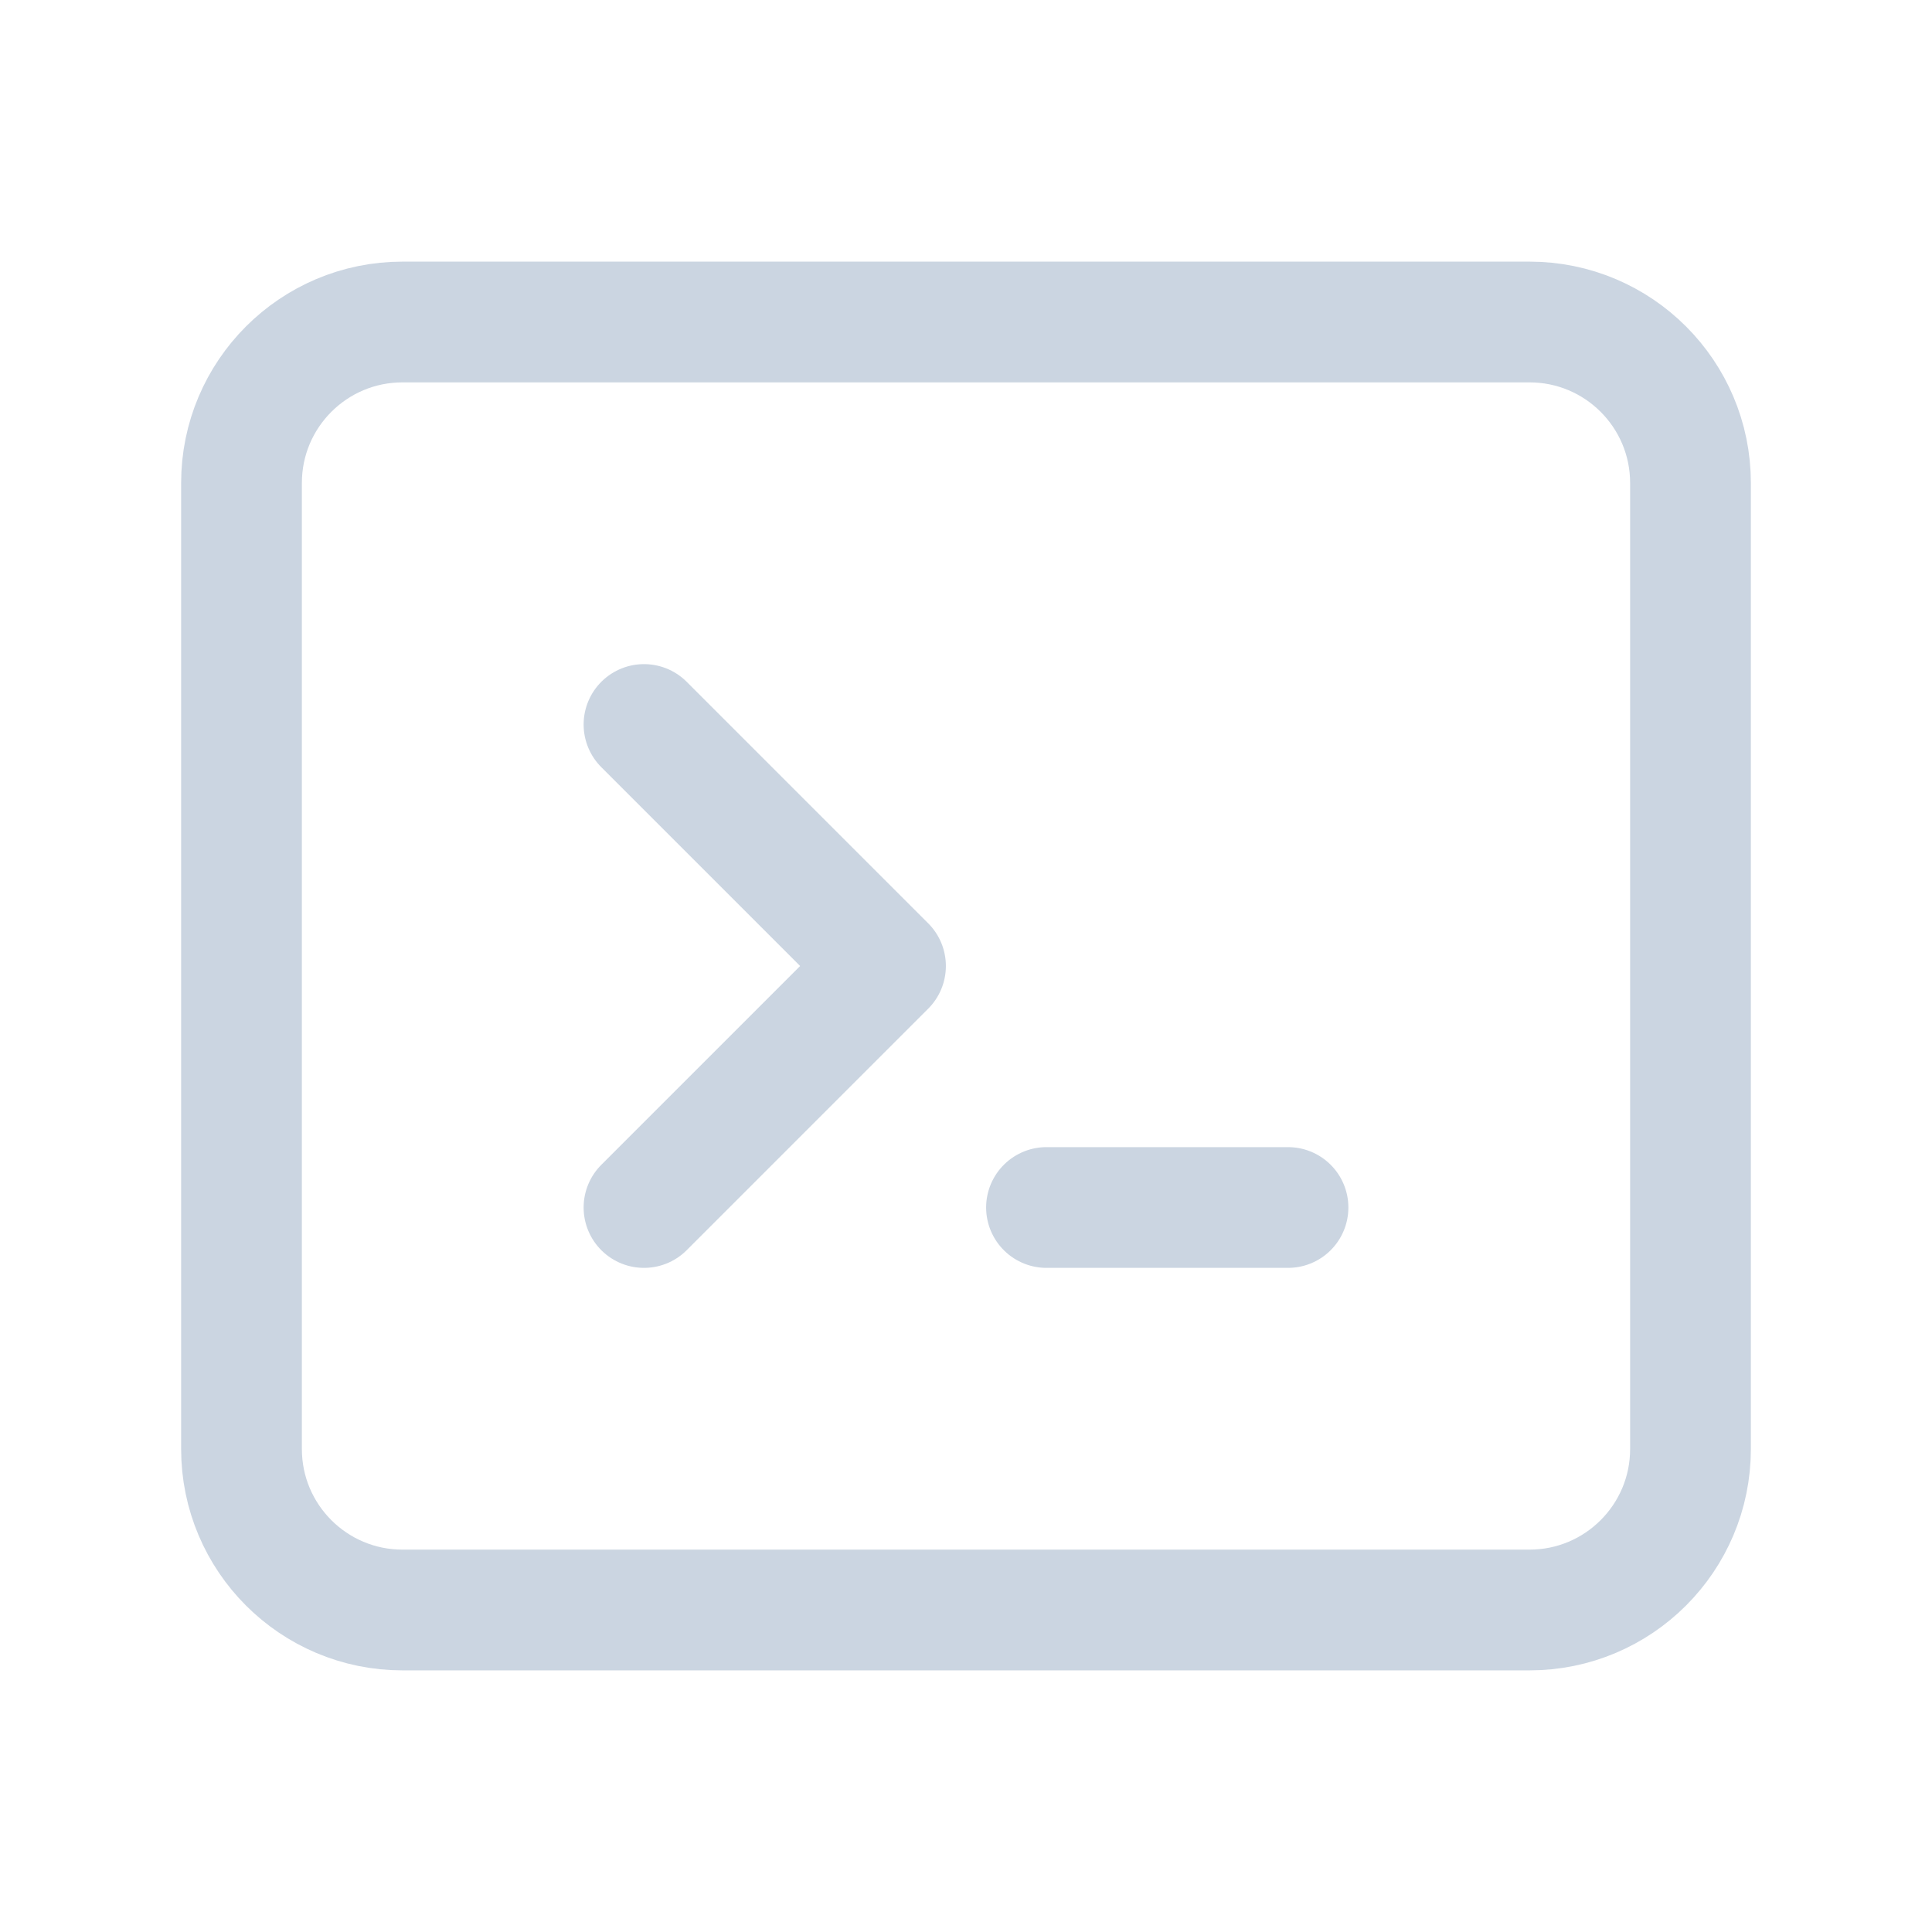
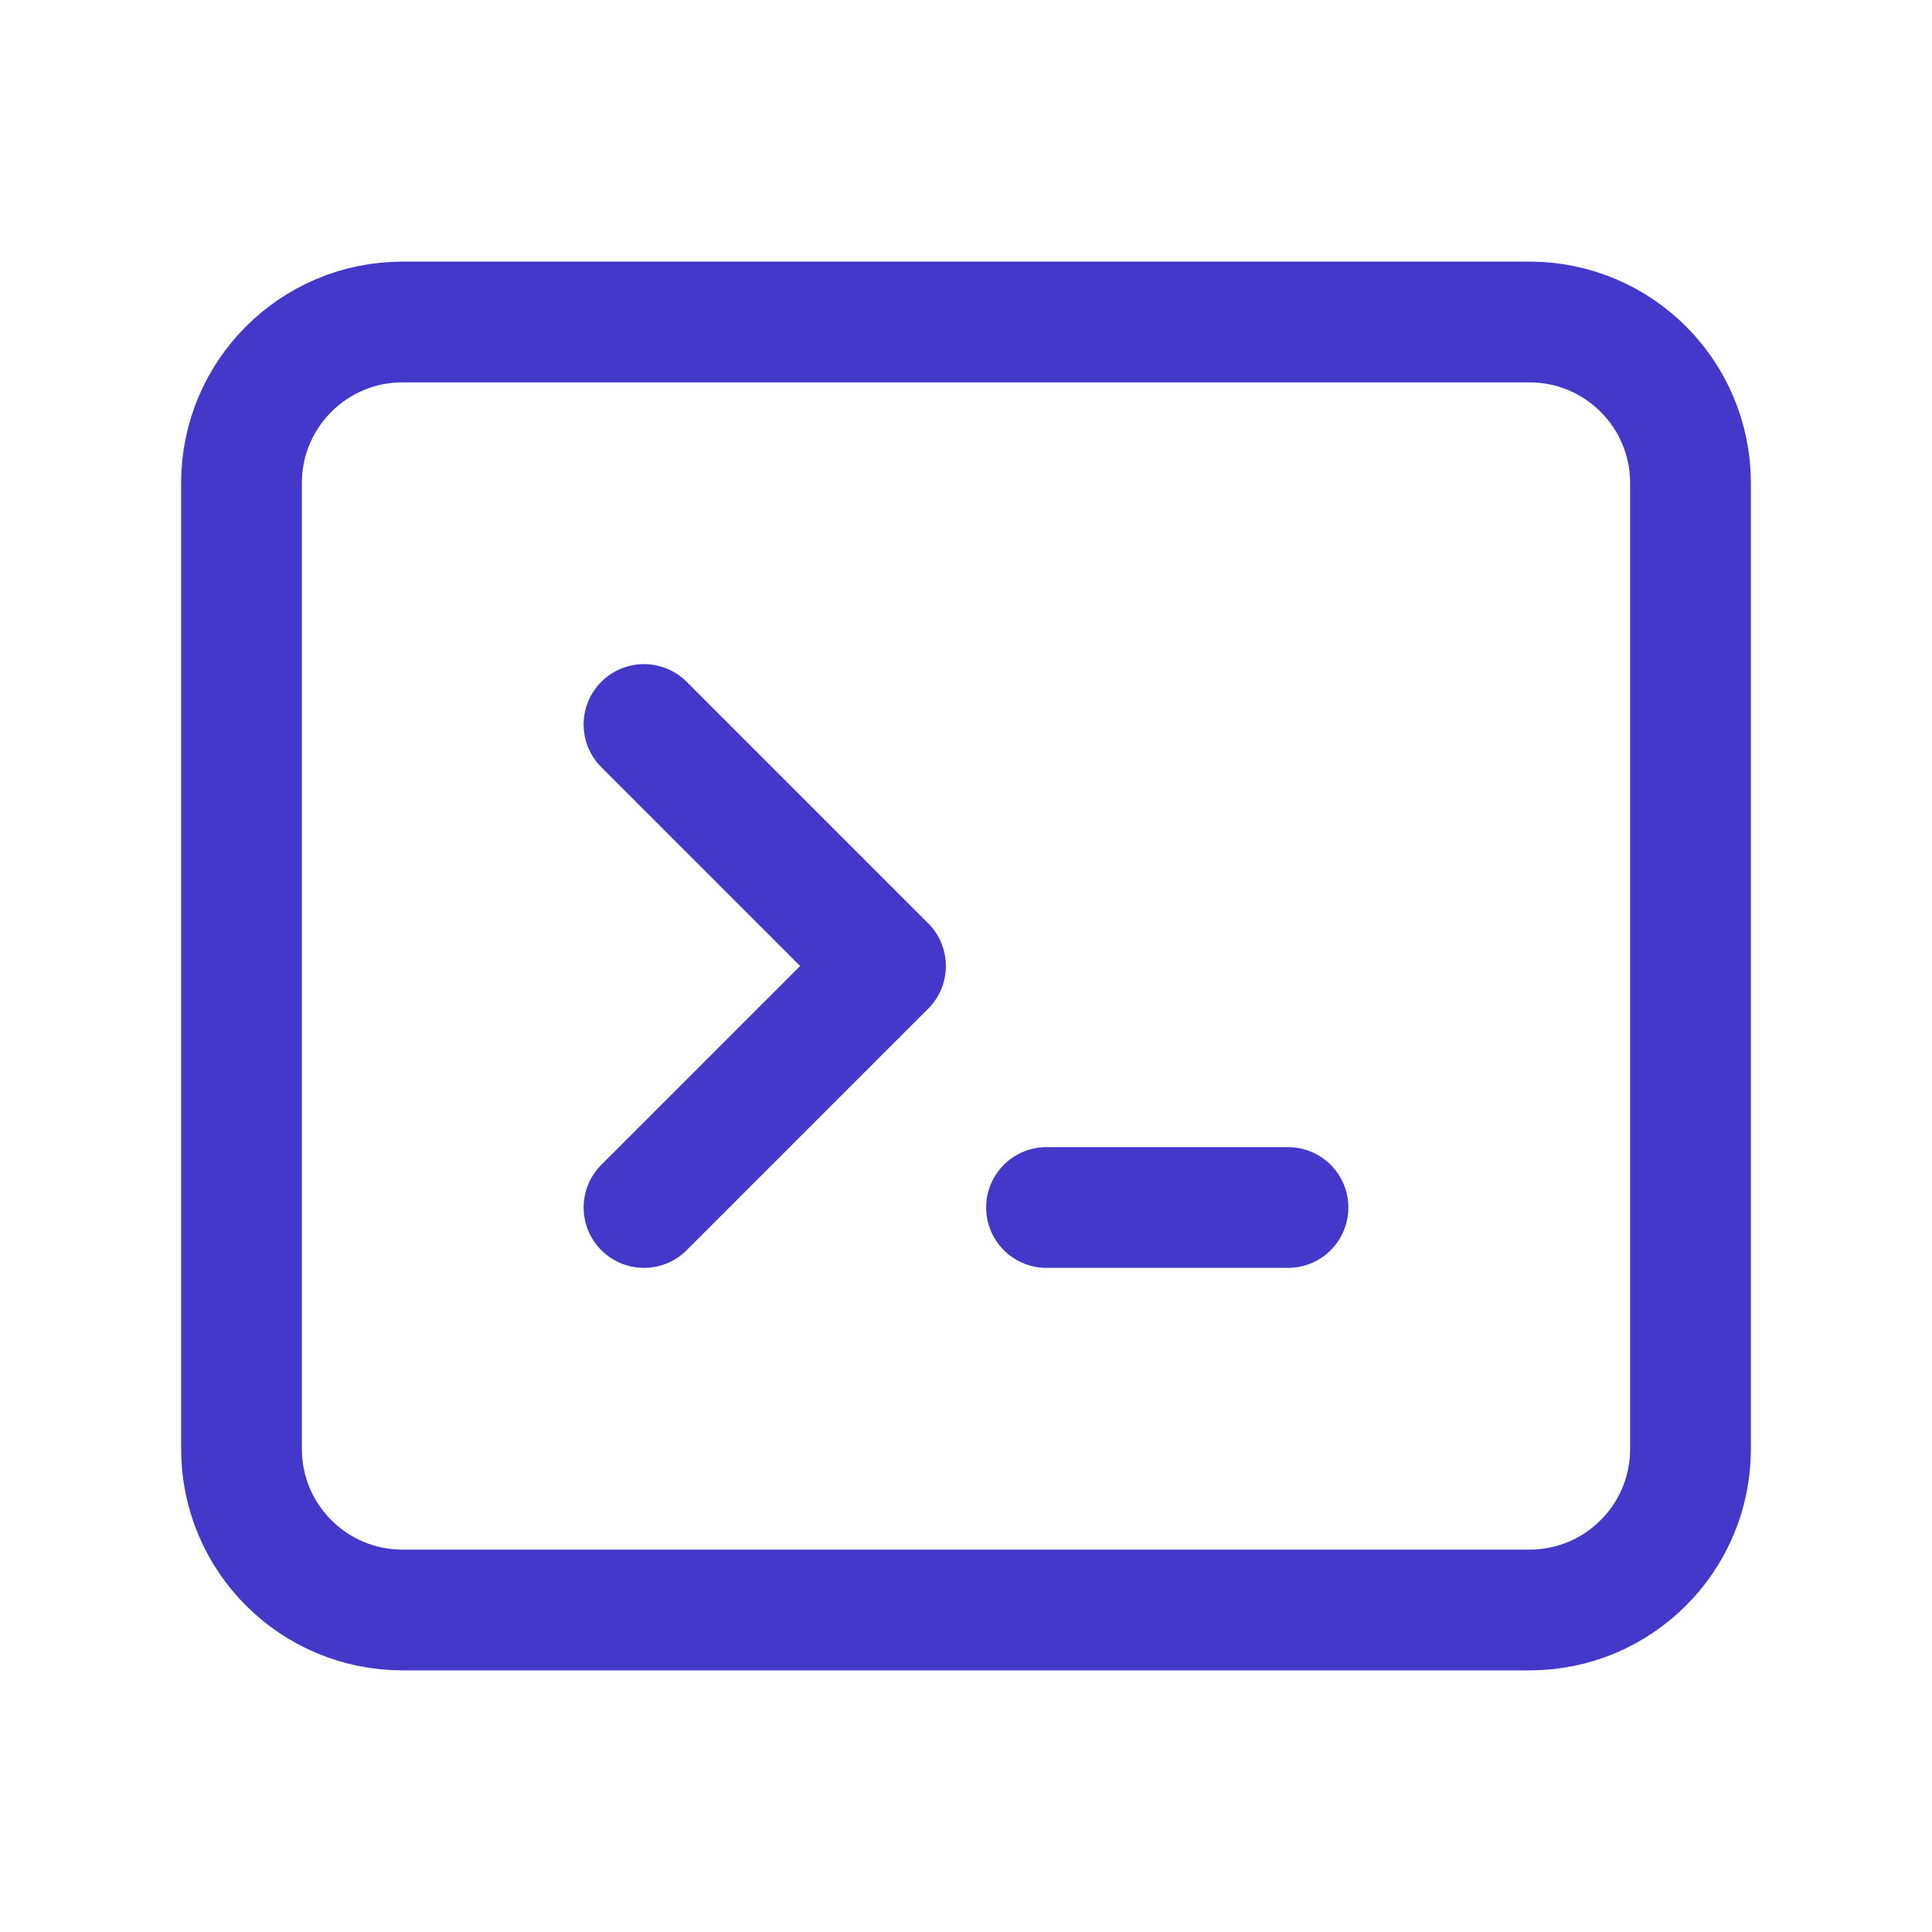
- <svg xmlns="http://www.w3.org/2000/svg" viewBox="0 0 24 24" stroke-width="1.5" stroke="#cbd5e1" fill="none" stroke-linecap="round" stroke-linejoin="round">
+ <svg xmlns="http://www.w3.org/2000/svg" viewBox="0 0 24 24" stroke-width="1.5" stroke="#4338ca" fill="none" stroke-linecap="round" stroke-linejoin="round">
  <path stroke="none" d="M0 0h24v24H0z" fill="none" />
  <path d="M8 9l3 3l-3 3" />
  <path d="M13 15l3 0" />
  <path d="M3 4m0 2a2 2 0 0 1 2 -2h14a2 2 0 0 1 2 2v12a2 2 0 0 1 -2 2h-14a2 2 0 0 1 -2 -2z" />
</svg>
